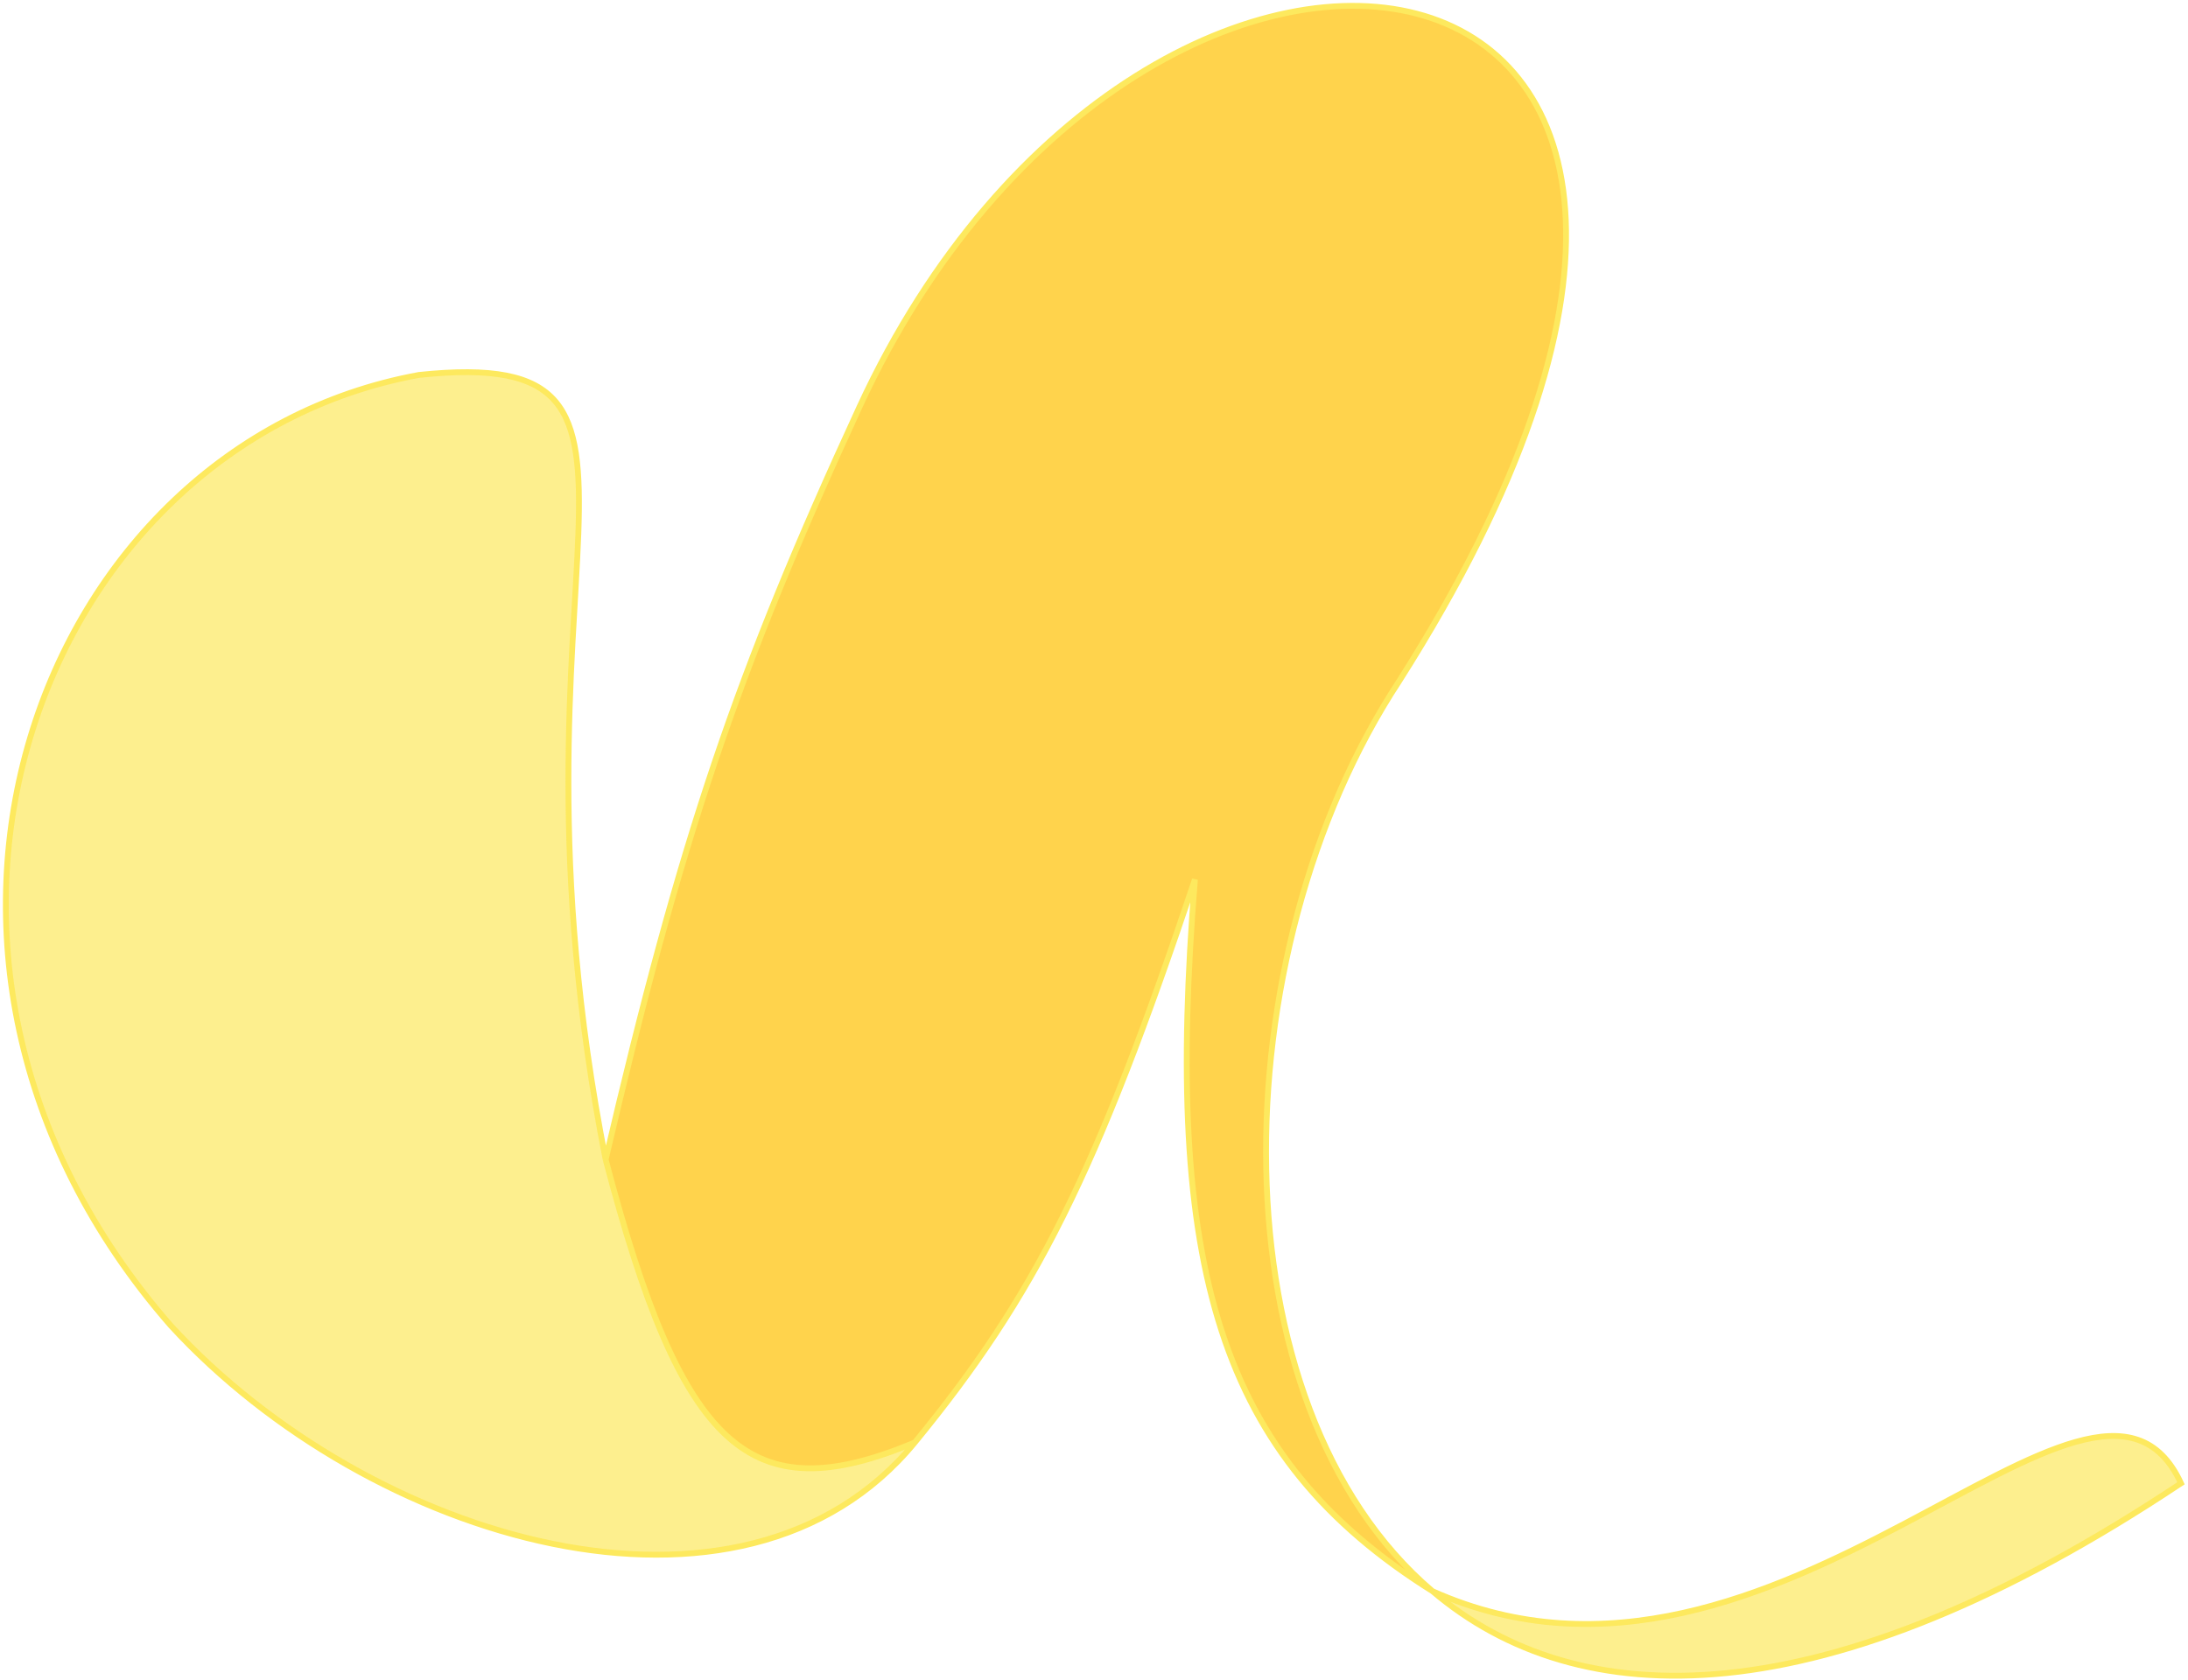
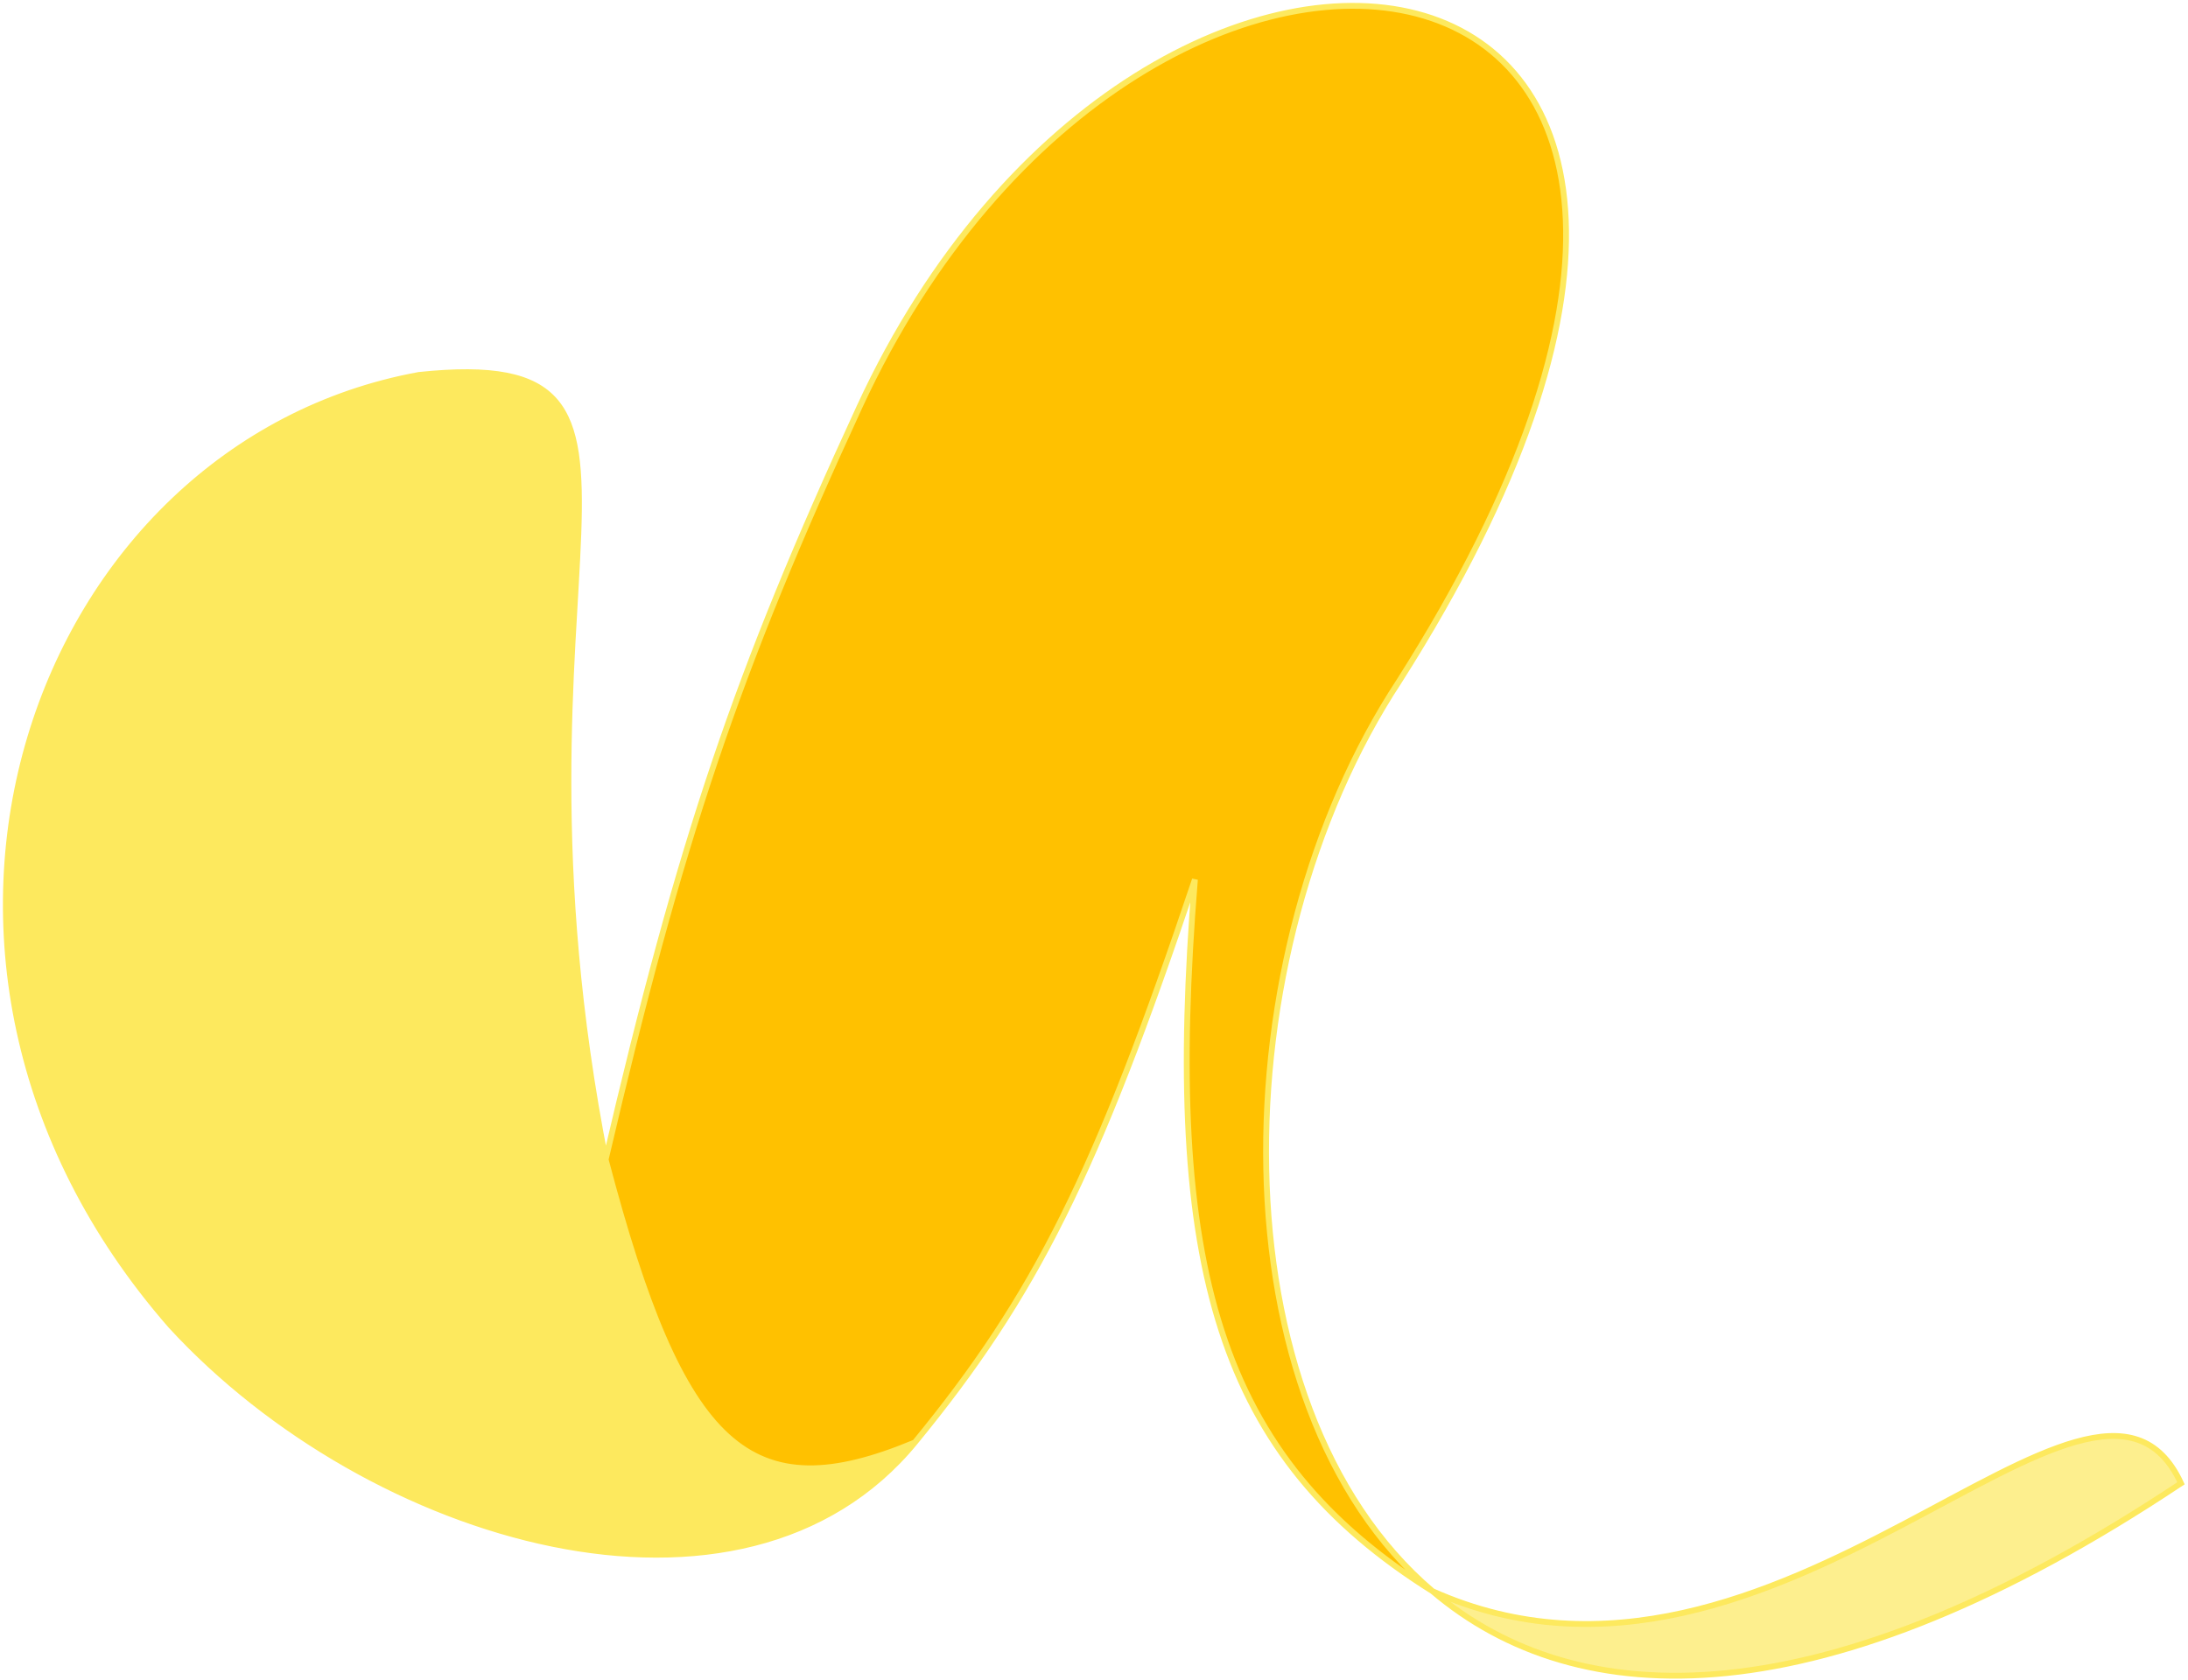
<svg xmlns="http://www.w3.org/2000/svg" width="375" height="288" viewBox="0 0 375 288" fill="none">
-   <g filter="url(#filter0_b_22_29)">
-     <path d="M156.797 247.276C177.44 222.124 187.957 201.044 204.797 150.776C199.417 217.417 208.798 249.775 245.514 272.775C207.977 240.866 208.976 163.652 239.798 116.776C325.298 -17.724 196.656 -37.225 147.298 69.776C126.254 115.395 116.682 143.583 103.798 198.776C116.91 248.795 128.589 259.081 156.797 247.276Z" fill="#FFC100" fill-opacity="0.7" />
-     <path d="M29.297 227.276C63.297 264.276 127.251 283.276 156.797 247.276C128.589 259.081 116.91 248.795 103.798 198.776C83.798 97.275 122 59 71.797 64.276C6.298 76.276 -26.202 163.776 29.297 227.276Z" fill="#FDE95E" fill-opacity="0.7" />
+   <g filter="url(#filter0_b_30_38)">
+     <path d="M29.297 227.276C63.297 264.276 127.251 283.276 156.797 247.276C128.589 259.081 116.91 248.795 103.798 198.776C83.798 97.275 122 59 71.797 64.276C6.298 76.276 -26.202 163.776 29.297 227.276Z" fill="#FDE95E" />
    <path d="M245.514 272.775C270.437 293.962 312.348 295.175 373.798 254.275C358.798 221.775 304.798 299.275 245.514 272.775Z" fill="#FDE95E" fill-opacity="0.7" />
+     <path d="M156.797 247.276C177.44 222.124 187.957 201.044 204.797 150.776C199.417 217.417 208.798 249.775 245.514 272.775C207.977 240.866 208.976 163.652 239.798 116.776C325.298 -17.724 196.656 -37.225 147.298 69.776C126.254 115.395 116.682 143.583 103.798 198.776C116.91 248.795 128.589 259.081 156.797 247.276Z" fill="#FFC100" />
    <path d="M156.797 247.276C177.44 222.124 187.957 201.044 204.797 150.776C199.417 217.417 208.798 249.775 245.514 272.775M156.797 247.276C127.251 283.276 63.297 264.276 29.297 227.276C-26.202 163.776 6.298 76.276 71.797 64.276C122 59 83.798 97.275 103.798 198.776M156.797 247.276C128.589 259.081 116.91 248.795 103.798 198.776M103.798 198.776C116.682 143.583 126.254 115.395 147.298 69.776C196.656 -37.225 325.298 -17.724 239.798 116.776C208.976 163.652 207.977 240.866 245.514 272.775M245.514 272.775C270.437 293.962 312.348 295.175 373.798 254.275C358.798 221.775 304.798 299.275 245.514 272.775Z" stroke="#FDE95E" />
  </g>
  <defs>
-     <filter id="filter0_b_22_29" x="-3.496" y="-3.5" width="381.927" height="295.268" filterUnits="userSpaceOnUse" color-interpolation-filters="sRGB">
+     <filter id="filter0_b_30_38" x="-3.496" y="-3.5" width="381.927" height="295.268" filterUnits="userSpaceOnUse" color-interpolation-filters="sRGB">
      <feFlood flood-opacity="0" result="BackgroundImageFix" />
      <feGaussianBlur in="BackgroundImageFix" stdDeviation="2" />
-       <feComposite in2="SourceAlpha" operator="in" result="effect1_backgroundBlur_22_29" />
-       <feBlend mode="normal" in="SourceGraphic" in2="effect1_backgroundBlur_22_29" result="shape" />
+       <feComposite in2="SourceAlpha" operator="in" result="effect1_backgroundBlur_30_38" />
+       <feBlend mode="normal" in="SourceGraphic" in2="effect1_backgroundBlur_30_38" result="shape" />
    </filter>
  </defs>
</svg>
